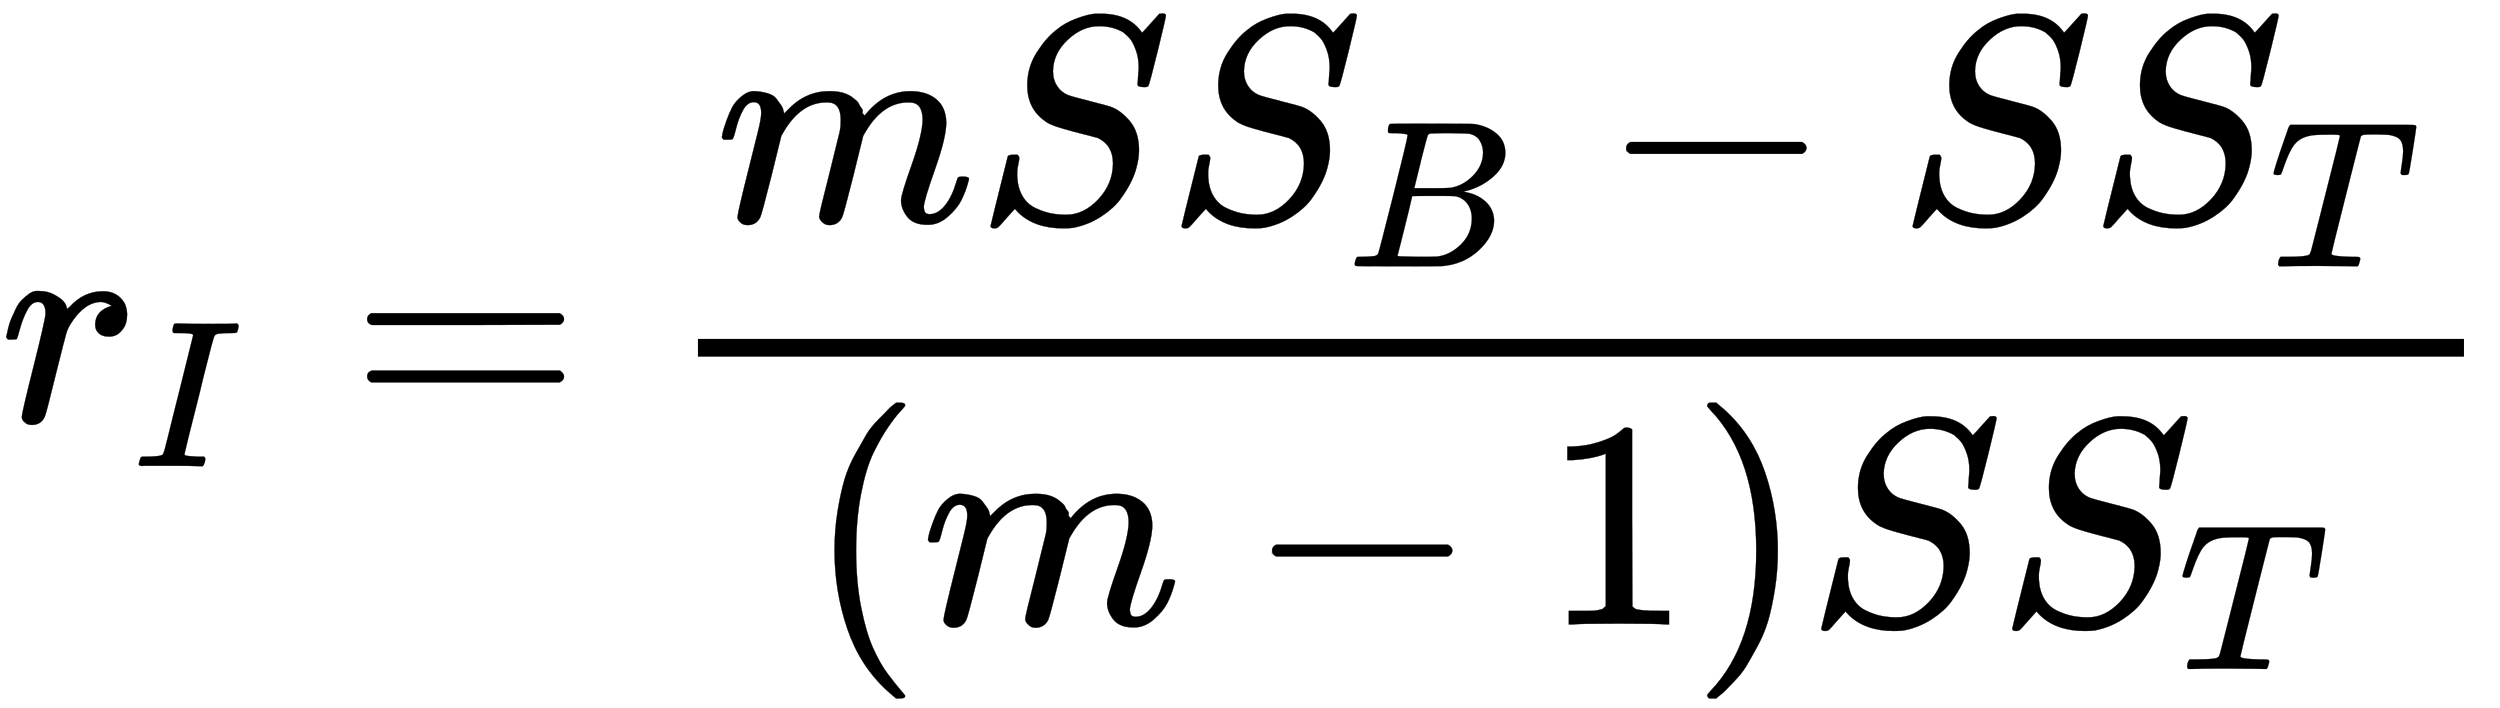
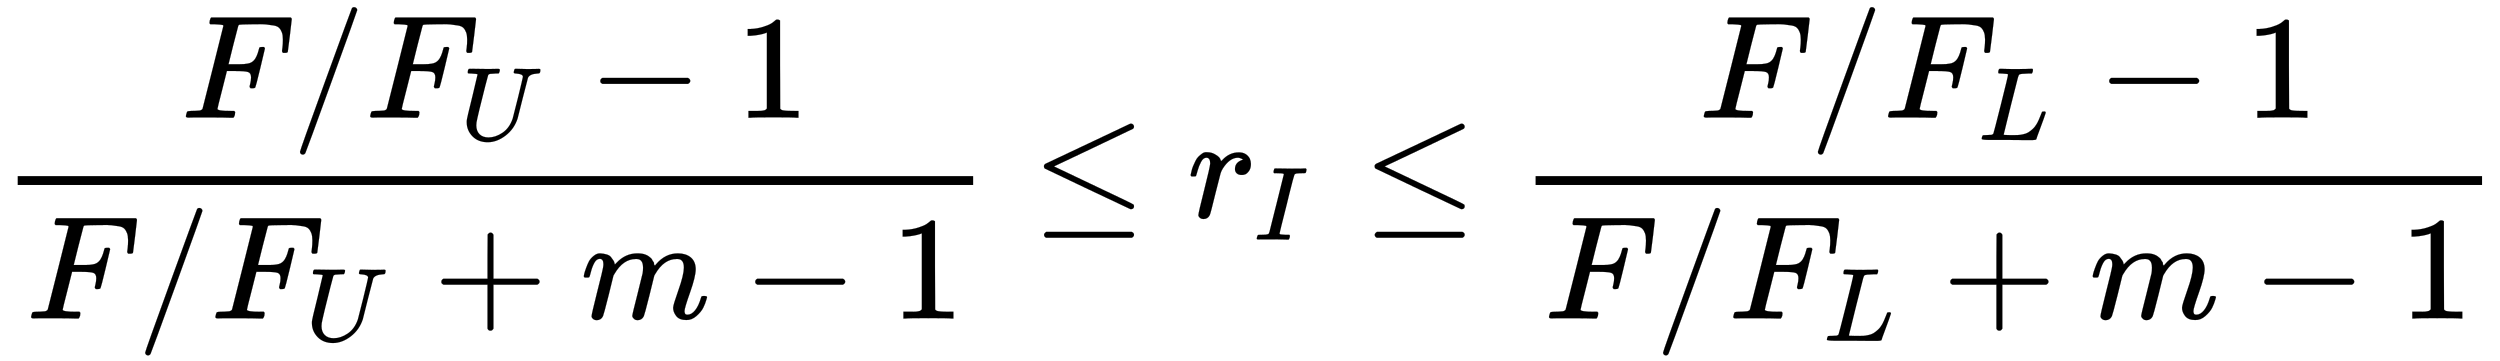
- <svg xmlns="http://www.w3.org/2000/svg" xmlns:xlink="http://www.w3.org/1999/xlink" role="img" aria-hidden="true" style="vertical-align: -2.24ex;font-size: 10pt;font-family: 'Microsoft Sans Serif';color: Black;" viewBox="0 -1426.4 8456.9 2394.2" focusable="false" width="19.642ex" height="5.561ex">
+ <svg xmlns="http://www.w3.org/2000/svg" xmlns:xlink="http://www.w3.org/1999/xlink" role="img" aria-hidden="true" style="vertical-align: -2.24ex;font-size: 10pt;font-family: 'Microsoft Sans Serif';color: Black;" viewBox="0 -1474.7 16957.7 2442.5" focusable="false" width="39.386ex" height="5.673ex">
  <defs id="MathJax_SVG_glyphs">
+     <path id="MJMATHI-46" stroke-width="1" d="M 48 1 Q 31 1 31 11 Q 31 13 34 25 Q 38 41 42 43 T 65 46 Q 92 46 125 49 Q 139 52 144 61 Q 146 66 215 342 T 285 622 Q 285 629 281 629 Q 273 632 228 634 H 197 Q 191 640 191 642 T 193 659 Q 197 676 203 680 H 742 Q 749 676 749 669 Q 749 664 736 557 T 722 447 Q 720 440 702 440 H 690 Q 683 445 683 453 Q 683 454 686 477 T 689 530 Q 689 560 682 579 T 663 610 T 626 626 T 575 633 T 503 634 H 480 Q 398 633 393 631 Q 388 629 386 623 Q 385 622 352 492 L 320 363 H 375 Q 378 363 398 363 T 426 364 T 448 367 T 472 374 T 489 386 Q 502 398 511 419 T 524 457 T 529 475 Q 532 480 548 480 H 560 Q 567 475 567 470 Q 567 467 536 339 T 502 207 Q 500 200 482 200 H 470 Q 463 206 463 212 Q 463 215 468 234 T 473 274 Q 473 303 453 310 T 364 317 H 309 L 277 190 Q 245 66 245 60 Q 245 46 334 46 H 359 Q 365 40 365 39 T 363 19 Q 359 6 353 0 H 336 Q 295 2 185 2 Q 120 2 86 2 T 48 1 Z" />
+     <path id="MJMAIN-2F" stroke-width="1" d="M 423 750 Q 432 750 438 744 T 444 730 Q 444 725 271 248 T 92 -240 Q 85 -250 75 -250 Q 68 -250 62 -245 T 56 -231 Q 56 -221 230 257 T 407 740 Q 411 750 423 750 Z" />
+     <path id="MJMATHI-55" stroke-width="1" d="M 107 637 Q 73 637 71 641 Q 70 643 70 649 Q 70 673 81 682 Q 83 683 98 683 Q 139 681 234 681 Q 268 681 297 681 T 342 682 T 362 682 Q 378 682 378 672 Q 378 670 376 658 Q 371 641 366 638 H 364 Q 362 638 359 638 T 352 638 T 343 637 T 334 637 Q 295 636 284 634 T 266 623 Q 265 621 238 518 T 184 302 T 154 169 Q 152 155 152 140 Q 152 86 183 55 T 269 24 Q 336 24 403 69 T 501 205 L 552 406 Q 599 598 599 606 Q 599 633 535 637 Q 511 637 511 648 Q 511 650 513 660 Q 517 676 519 679 T 529 683 Q 532 683 561 682 T 645 680 Q 696 680 723 681 T 752 682 Q 767 682 767 672 Q 767 650 759 642 Q 756 637 737 637 Q 666 633 648 597 Q 646 592 598 404 Q 557 235 548 205 Q 515 105 433 42 T 263 -22 Q 171 -22 116 34 T 60 167 V 183 Q 60 201 115 421 Q 164 622 164 628 Q 164 635 107 637 Z" />
+     <path id="MJMAIN-2212" stroke-width="1" d="M 84 237 T 84 250 T 98 270 H 679 Q 694 262 694 250 T 679 230 H 98 Q 84 237 84 250 Z" />
+     <path id="MJMAIN-31" stroke-width="1" d="M 213 578 L 200 573 Q 186 568 160 563 T 102 556 H 83 V 602 H 102 Q 149 604 189 617 T 245 641 T 273 663 Q 275 666 285 666 Q 294 666 302 660 V 361 L 303 61 Q 310 54 315 52 T 339 48 T 401 46 H 427 V 0 H 416 Q 395 3 257 3 Q 121 3 100 0 H 88 V 46 H 114 Q 136 46 152 46 T 177 47 T 193 50 T 201 52 T 207 57 T 213 61 V 578 Z" />
+     <path id="MJMAIN-2B" stroke-width="1" d="M 56 237 T 56 250 T 70 270 H 369 V 420 L 370 570 Q 380 583 389 583 Q 402 583 409 568 V 270 H 707 Q 722 262 722 250 T 707 230 H 409 V -68 Q 401 -82 391 -82 H 389 H 387 Q 375 -82 369 -68 V 230 H 70 Q 56 237 56 250 Z" />
+     <path id="MJMATHI-6D" stroke-width="1" d="M 21 287 Q 22 293 24 303 T 36 341 T 56 388 T 88 425 T 132 442 T 175 435 T 205 417 T 221 395 T 229 376 L 231 369 Q 231 367 232 367 L 243 378 Q 303 442 384 442 Q 401 442 415 440 T 441 433 T 460 423 T 475 411 T 485 398 T 493 385 T 497 373 T 500 364 T 502 357 L 510 367 Q 573 442 659 442 Q 713 442 746 415 T 780 336 Q 780 285 742 178 T 704 50 Q 705 36 709 31 T 724 26 Q 752 26 776 56 T 815 138 Q 818 149 821 151 T 837 153 Q 857 153 857 145 Q 857 144 853 130 Q 845 101 831 73 T 785 17 T 716 -10 Q 669 -10 648 17 T 627 73 Q 627 92 663 193 T 700 345 Q 700 404 656 404 H 651 Q 565 404 506 303 L 499 291 L 466 157 Q 433 26 428 16 Q 415 -11 385 -11 Q 372 -11 364 -4 T 353 8 T 350 18 Q 350 29 384 161 L 420 307 Q 423 322 423 345 Q 423 404 379 404 H 374 Q 288 404 229 303 L 222 291 L 189 157 Q 156 26 151 16 Q 138 -11 108 -11 Q 95 -11 87 -5 T 76 7 T 74 17 Q 74 30 112 181 Q 151 335 151 342 Q 154 357 154 369 Q 154 405 129 405 Q 107 405 92 377 T 69 316 T 57 280 Q 55 278 41 278 H 27 Q 21 284 21 287 Z" />
+     <path id="MJMAIN-2264" stroke-width="1" d="M 674 636 Q 682 636 688 630 T 694 615 T 687 601 Q 686 600 417 472 L 151 346 L 399 228 Q 687 92 691 87 Q 694 81 694 76 Q 694 58 676 56 H 670 L 382 192 Q 92 329 90 331 Q 83 336 83 348 Q 84 359 96 365 Q 104 369 382 500 T 665 634 Q 669 636 674 636 Z M 84 -118 Q 84 -108 99 -98 H 678 Q 694 -104 694 -118 Q 694 -130 679 -138 H 98 Q 84 -131 84 -118 Z" />
    <path id="MJMATHI-72" stroke-width="1" d="M 21 287 Q 22 290 23 295 T 28 317 T 38 348 T 53 381 T 73 411 T 99 433 T 132 442 Q 161 442 183 430 T 214 408 T 225 388 Q 227 382 228 382 T 236 389 Q 284 441 347 441 H 350 Q 398 441 422 400 Q 430 381 430 363 Q 430 333 417 315 T 391 292 T 366 288 Q 346 288 334 299 T 322 328 Q 322 376 378 392 Q 356 405 342 405 Q 286 405 239 331 Q 229 315 224 298 T 190 165 Q 156 25 151 16 Q 138 -11 108 -11 Q 95 -11 87 -5 T 76 7 T 74 17 Q 74 30 114 189 T 154 366 Q 154 405 128 405 Q 107 405 92 377 T 68 316 T 57 280 Q 55 278 41 278 H 27 Q 21 284 21 287 Z" />
    <path id="MJMATHI-49" stroke-width="1" d="M 43 1 Q 26 1 26 10 Q 26 12 29 24 Q 34 43 39 45 Q 42 46 54 46 H 60 Q 120 46 136 53 Q 137 53 138 54 Q 143 56 149 77 T 198 273 Q 210 318 216 344 Q 286 624 286 626 Q 284 630 284 631 Q 274 637 213 637 H 193 Q 184 643 189 662 Q 193 677 195 680 T 209 683 H 213 Q 285 681 359 681 Q 481 681 487 683 H 497 Q 504 676 504 672 T 501 655 T 494 639 Q 491 637 471 637 Q 440 637 407 634 Q 393 631 388 623 Q 381 609 337 432 Q 326 385 315 341 Q 245 65 245 59 Q 245 52 255 50 T 307 46 H 339 Q 345 38 345 37 T 342 19 Q 338 6 332 0 H 316 Q 279 2 179 2 Q 143 2 113 2 T 65 2 T 43 1 Z" />
-     <path id="MJMAIN-3D" stroke-width="1" d="M 56 347 Q 56 360 70 367 H 707 Q 722 359 722 347 Q 722 336 708 328 L 390 327 H 72 Q 56 332 56 347 Z M 56 153 Q 56 168 72 173 H 708 Q 722 163 722 153 Q 722 140 707 133 H 70 Q 56 140 56 153 Z" />
-     <path id="MJMATHI-6D" stroke-width="1" d="M 21 287 Q 22 293 24 303 T 36 341 T 56 388 T 88 425 T 132 442 T 175 435 T 205 417 T 221 395 T 229 376 L 231 369 Q 231 367 232 367 L 243 378 Q 303 442 384 442 Q 401 442 415 440 T 441 433 T 460 423 T 475 411 T 485 398 T 493 385 T 497 373 T 500 364 T 502 357 L 510 367 Q 573 442 659 442 Q 713 442 746 415 T 780 336 Q 780 285 742 178 T 704 50 Q 705 36 709 31 T 724 26 Q 752 26 776 56 T 815 138 Q 818 149 821 151 T 837 153 Q 857 153 857 145 Q 857 144 853 130 Q 845 101 831 73 T 785 17 T 716 -10 Q 669 -10 648 17 T 627 73 Q 627 92 663 193 T 700 345 Q 700 404 656 404 H 651 Q 565 404 506 303 L 499 291 L 466 157 Q 433 26 428 16 Q 415 -11 385 -11 Q 372 -11 364 -4 T 353 8 T 350 18 Q 350 29 384 161 L 420 307 Q 423 322 423 345 Q 423 404 379 404 H 374 Q 288 404 229 303 L 222 291 L 189 157 Q 156 26 151 16 Q 138 -11 108 -11 Q 95 -11 87 -5 T 76 7 T 74 17 Q 74 30 112 181 Q 151 335 151 342 Q 154 357 154 369 Q 154 405 129 405 Q 107 405 92 377 T 69 316 T 57 280 Q 55 278 41 278 H 27 Q 21 284 21 287 Z" />
-     <path id="MJMATHI-53" stroke-width="1" d="M 308 24 Q 367 24 416 76 T 466 197 Q 466 260 414 284 Q 308 311 278 321 T 236 341 Q 176 383 176 462 Q 176 523 208 573 T 273 648 Q 302 673 343 688 T 407 704 H 418 H 425 Q 521 704 564 640 Q 565 640 577 653 T 603 682 T 623 704 Q 624 704 627 704 T 632 705 Q 645 705 645 698 T 617 577 T 585 459 T 569 456 Q 549 456 549 465 Q 549 471 550 475 Q 550 478 551 494 T 553 520 Q 553 554 544 579 T 526 616 T 501 641 Q 465 662 419 662 Q 362 662 313 616 T 263 510 Q 263 480 278 458 T 319 427 Q 323 425 389 408 T 456 390 Q 490 379 522 342 T 554 242 Q 554 216 546 186 Q 541 164 528 137 T 492 78 T 426 18 T 332 -20 Q 320 -22 298 -22 Q 199 -22 144 33 L 134 44 L 106 13 Q 83 -14 78 -18 T 65 -22 Q 52 -22 52 -14 Q 52 -11 110 221 Q 112 227 130 227 H 143 Q 149 221 149 216 Q 149 214 148 207 T 144 186 T 142 153 Q 144 114 160 87 T 203 47 T 255 29 T 308 24 Z" />
-     <path id="MJMATHI-42" stroke-width="1" d="M 231 637 Q 204 637 199 638 T 194 649 Q 194 676 205 682 Q 206 683 335 683 Q 594 683 608 681 Q 671 671 713 636 T 756 544 Q 756 480 698 429 T 565 360 L 555 357 Q 619 348 660 311 T 702 219 Q 702 146 630 78 T 453 1 Q 446 0 242 0 Q 42 0 39 2 Q 35 5 35 10 Q 35 17 37 24 Q 42 43 47 45 Q 51 46 62 46 H 68 Q 95 46 128 49 Q 142 52 147 61 Q 150 65 219 339 T 288 628 Q 288 635 231 637 Z M 649 544 Q 649 574 634 600 T 585 634 Q 578 636 493 637 Q 473 637 451 637 T 416 636 H 403 Q 388 635 384 626 Q 382 622 352 506 Q 352 503 351 500 L 320 374 H 401 Q 482 374 494 376 Q 554 386 601 434 T 649 544 Z M 595 229 Q 595 273 572 302 T 512 336 Q 506 337 429 337 Q 311 337 310 336 Q 310 334 293 263 T 258 122 L 240 52 Q 240 48 252 48 T 333 46 Q 422 46 429 47 Q 491 54 543 105 T 595 229 Z" />
-     <path id="MJMAIN-2212" stroke-width="1" d="M 84 237 T 84 250 T 98 270 H 679 Q 694 262 694 250 T 679 230 H 98 Q 84 237 84 250 Z" />
-     <path id="MJMATHI-54" stroke-width="1" d="M 40 437 Q 21 437 21 445 Q 21 450 37 501 T 71 602 L 88 651 Q 93 669 101 677 H 569 H 659 Q 691 677 697 676 T 704 667 Q 704 661 687 553 T 668 444 Q 668 437 649 437 Q 640 437 637 437 T 631 442 L 629 445 Q 629 451 635 490 T 641 551 Q 641 586 628 604 T 573 629 Q 568 630 515 631 Q 469 631 457 630 T 439 622 Q 438 621 368 343 T 298 60 Q 298 48 386 46 Q 418 46 427 45 T 436 36 Q 436 31 433 22 Q 429 4 424 1 L 422 0 Q 419 0 415 0 Q 410 0 363 1 T 228 2 Q 99 2 64 0 H 49 Q 43 6 43 9 T 45 27 Q 49 40 55 46 H 83 H 94 Q 174 46 189 55 Q 190 56 191 56 Q 196 59 201 76 T 241 233 Q 258 301 269 344 Q 339 619 339 625 Q 339 630 310 630 H 279 Q 212 630 191 624 Q 146 614 121 583 T 67 467 Q 60 445 57 441 T 43 437 H 40 Z" />
-     <path id="MJMAIN-28" stroke-width="1" d="M 94 250 Q 94 319 104 381 T 127 488 T 164 576 T 202 643 T 244 695 T 277 729 T 302 750 H 315 H 319 Q 333 750 333 741 Q 333 738 316 720 T 275 667 T 226 581 T 184 443 T 167 250 T 184 58 T 225 -81 T 274 -167 T 316 -220 T 333 -241 Q 333 -250 318 -250 H 315 H 302 L 274 -226 Q 180 -141 137 -14 T 94 250 Z" />
-     <path id="MJMAIN-31" stroke-width="1" d="M 213 578 L 200 573 Q 186 568 160 563 T 102 556 H 83 V 602 H 102 Q 149 604 189 617 T 245 641 T 273 663 Q 275 666 285 666 Q 294 666 302 660 V 361 L 303 61 Q 310 54 315 52 T 339 48 T 401 46 H 427 V 0 H 416 Q 395 3 257 3 Q 121 3 100 0 H 88 V 46 H 114 Q 136 46 152 46 T 177 47 T 193 50 T 201 52 T 207 57 T 213 61 V 578 Z" />
-     <path id="MJMAIN-29" stroke-width="1" d="M 60 749 L 64 750 Q 69 750 74 750 H 86 L 114 726 Q 208 641 251 514 T 294 250 Q 294 182 284 119 T 261 12 T 224 -76 T 186 -143 T 145 -194 T 113 -227 T 90 -246 Q 87 -249 86 -250 H 74 Q 66 -250 63 -250 T 58 -247 T 55 -238 Q 56 -237 66 -225 Q 221 -64 221 250 T 66 725 Q 56 737 55 738 Q 55 746 60 749 Z" />
+     <path id="MJMATHI-4C" stroke-width="1" d="M 228 637 Q 194 637 192 641 Q 191 643 191 649 Q 191 673 202 682 Q 204 683 217 683 Q 271 680 344 680 Q 485 680 506 683 H 518 Q 524 677 524 674 T 522 656 Q 517 641 513 637 H 475 Q 406 636 394 628 Q 387 624 380 600 T 313 336 Q 297 271 279 198 T 252 88 L 243 52 Q 243 48 252 48 T 311 46 H 328 Q 360 46 379 47 T 428 54 T 478 72 T 522 106 T 564 161 Q 580 191 594 228 T 611 270 Q 616 273 628 273 H 641 Q 647 264 647 262 T 627 203 T 583 83 T 557 9 Q 555 4 553 3 T 537 0 T 494 -1 Q 483 -1 418 -1 T 294 0 H 116 Q 32 0 32 10 Q 32 17 34 24 Q 39 43 44 45 Q 48 46 59 46 H 65 Q 92 46 125 49 Q 139 52 144 61 Q 147 65 216 339 T 285 628 Q 285 635 228 637 Z" />
  </defs>
  <g fill="currentColor" stroke="currentColor" stroke-width="0" transform="matrix(1 0 0 -1 0 0)">
-     <use x="0" y="0" xlink:href="#MJMATHI-72" />
-     <use transform="scale(0.707)" x="638" y="-213" xlink:href="#MJMATHI-49" />
-     <use x="1186" y="0" xlink:href="#MJMAIN-3D" />
-     <g transform="translate(1964)">
+     <g transform="translate(120)">
+       <rect stroke="none" x="0" y="220" width="6481" height="60" />
+       <g transform="translate(1110 676)">
+         <use x="0" y="0" xlink:href="#MJMATHI-46" />
+         <use x="749" y="0" xlink:href="#MJMAIN-2F" />
+         <g transform="translate(1250)">
+           <use x="0" y="0" xlink:href="#MJMATHI-46" />
+           <use transform="scale(0.707)" x="910" y="-213" xlink:href="#MJMATHI-55" />
+         </g>
+         <use x="2758" y="0" xlink:href="#MJMAIN-2212" />
+         <use x="3759" y="0" xlink:href="#MJMAIN-31" />
+       </g>
+       <g transform="translate(60 -686)">
+         <use x="0" y="0" xlink:href="#MJMATHI-46" />
+         <use x="749" y="0" xlink:href="#MJMAIN-2F" />
+         <g transform="translate(1250)">
+           <use x="0" y="0" xlink:href="#MJMATHI-46" />
+           <use transform="scale(0.707)" x="910" y="-213" xlink:href="#MJMATHI-55" />
+         </g>
+         <use x="2758" y="0" xlink:href="#MJMAIN-2B" />
+         <use x="3759" y="0" xlink:href="#MJMATHI-6D" />
+         <use x="4859" y="0" xlink:href="#MJMAIN-2212" />
+         <use x="5860" y="0" xlink:href="#MJMAIN-31" />
+       </g>
+     </g>
+     <use x="6998" y="0" xlink:href="#MJMAIN-2264" />
+     <g transform="translate(8055)">
+       <use x="0" y="0" xlink:href="#MJMATHI-72" />
+       <use transform="scale(0.707)" x="638" y="-213" xlink:href="#MJMATHI-49" />
+     </g>
+     <use x="9241" y="0" xlink:href="#MJMAIN-2264" />
+     <g transform="translate(10019)">
      <g transform="translate(397)">
-         <rect stroke="none" x="0" y="220" width="5974" height="60" />
-         <g transform="translate(60 676)">
-           <use x="0" y="0" xlink:href="#MJMATHI-6D" />
-           <use x="878" y="0" xlink:href="#MJMATHI-53" />
-           <g transform="translate(1524)">
-             <use x="0" y="0" xlink:href="#MJMATHI-53" />
-             <use transform="scale(0.707)" x="867" y="-213" xlink:href="#MJMATHI-42" />
+         <rect stroke="none" x="0" y="220" width="6420" height="60" />
+         <g transform="translate(1110 676)">
+           <use x="0" y="0" xlink:href="#MJMATHI-46" />
+           <use x="749" y="0" xlink:href="#MJMAIN-2F" />
+           <g transform="translate(1250)">
+             <use x="0" y="0" xlink:href="#MJMATHI-46" />
+             <use transform="scale(0.707)" x="910" y="-213" xlink:href="#MJMATHI-4C" />
          </g>
-           <use x="2996" y="0" xlink:href="#MJMAIN-2212" />
-           <use x="3997" y="0" xlink:href="#MJMATHI-53" />
-           <g transform="translate(4642)">
-             <use x="0" y="0" xlink:href="#MJMATHI-53" />
-             <use transform="scale(0.707)" x="867" y="-213" xlink:href="#MJMATHI-54" />
+           <use x="2697" y="0" xlink:href="#MJMAIN-2212" />
+           <use x="3698" y="0" xlink:href="#MJMAIN-31" />
+         </g>
+         <g transform="translate(60 -686)">
+           <use x="0" y="0" xlink:href="#MJMATHI-46" />
+           <use x="749" y="0" xlink:href="#MJMAIN-2F" />
+           <g transform="translate(1250)">
+             <use x="0" y="0" xlink:href="#MJMATHI-46" />
+             <use transform="scale(0.707)" x="910" y="-213" xlink:href="#MJMATHI-4C" />
          </g>
-         </g>
-         <g transform="translate(368 -686)">
-           <use x="0" y="0" xlink:href="#MJMAIN-28" />
-           <use x="389" y="0" xlink:href="#MJMATHI-6D" />
-           <use x="1490" y="0" xlink:href="#MJMAIN-2212" />
-           <use x="2490" y="0" xlink:href="#MJMAIN-31" />
-           <use x="2991" y="0" xlink:href="#MJMAIN-29" />
-           <use x="3380" y="0" xlink:href="#MJMATHI-53" />
-           <g transform="translate(4026)">
-             <use x="0" y="0" xlink:href="#MJMATHI-53" />
-             <use transform="scale(0.707)" x="867" y="-213" xlink:href="#MJMATHI-54" />
-           </g>
+           <use x="2697" y="0" xlink:href="#MJMAIN-2B" />
+           <use x="3698" y="0" xlink:href="#MJMATHI-6D" />
+           <use x="4799" y="0" xlink:href="#MJMAIN-2212" />
+           <use x="5799" y="0" xlink:href="#MJMAIN-31" />
        </g>
      </g>
    </g>
  </g>
</svg>
